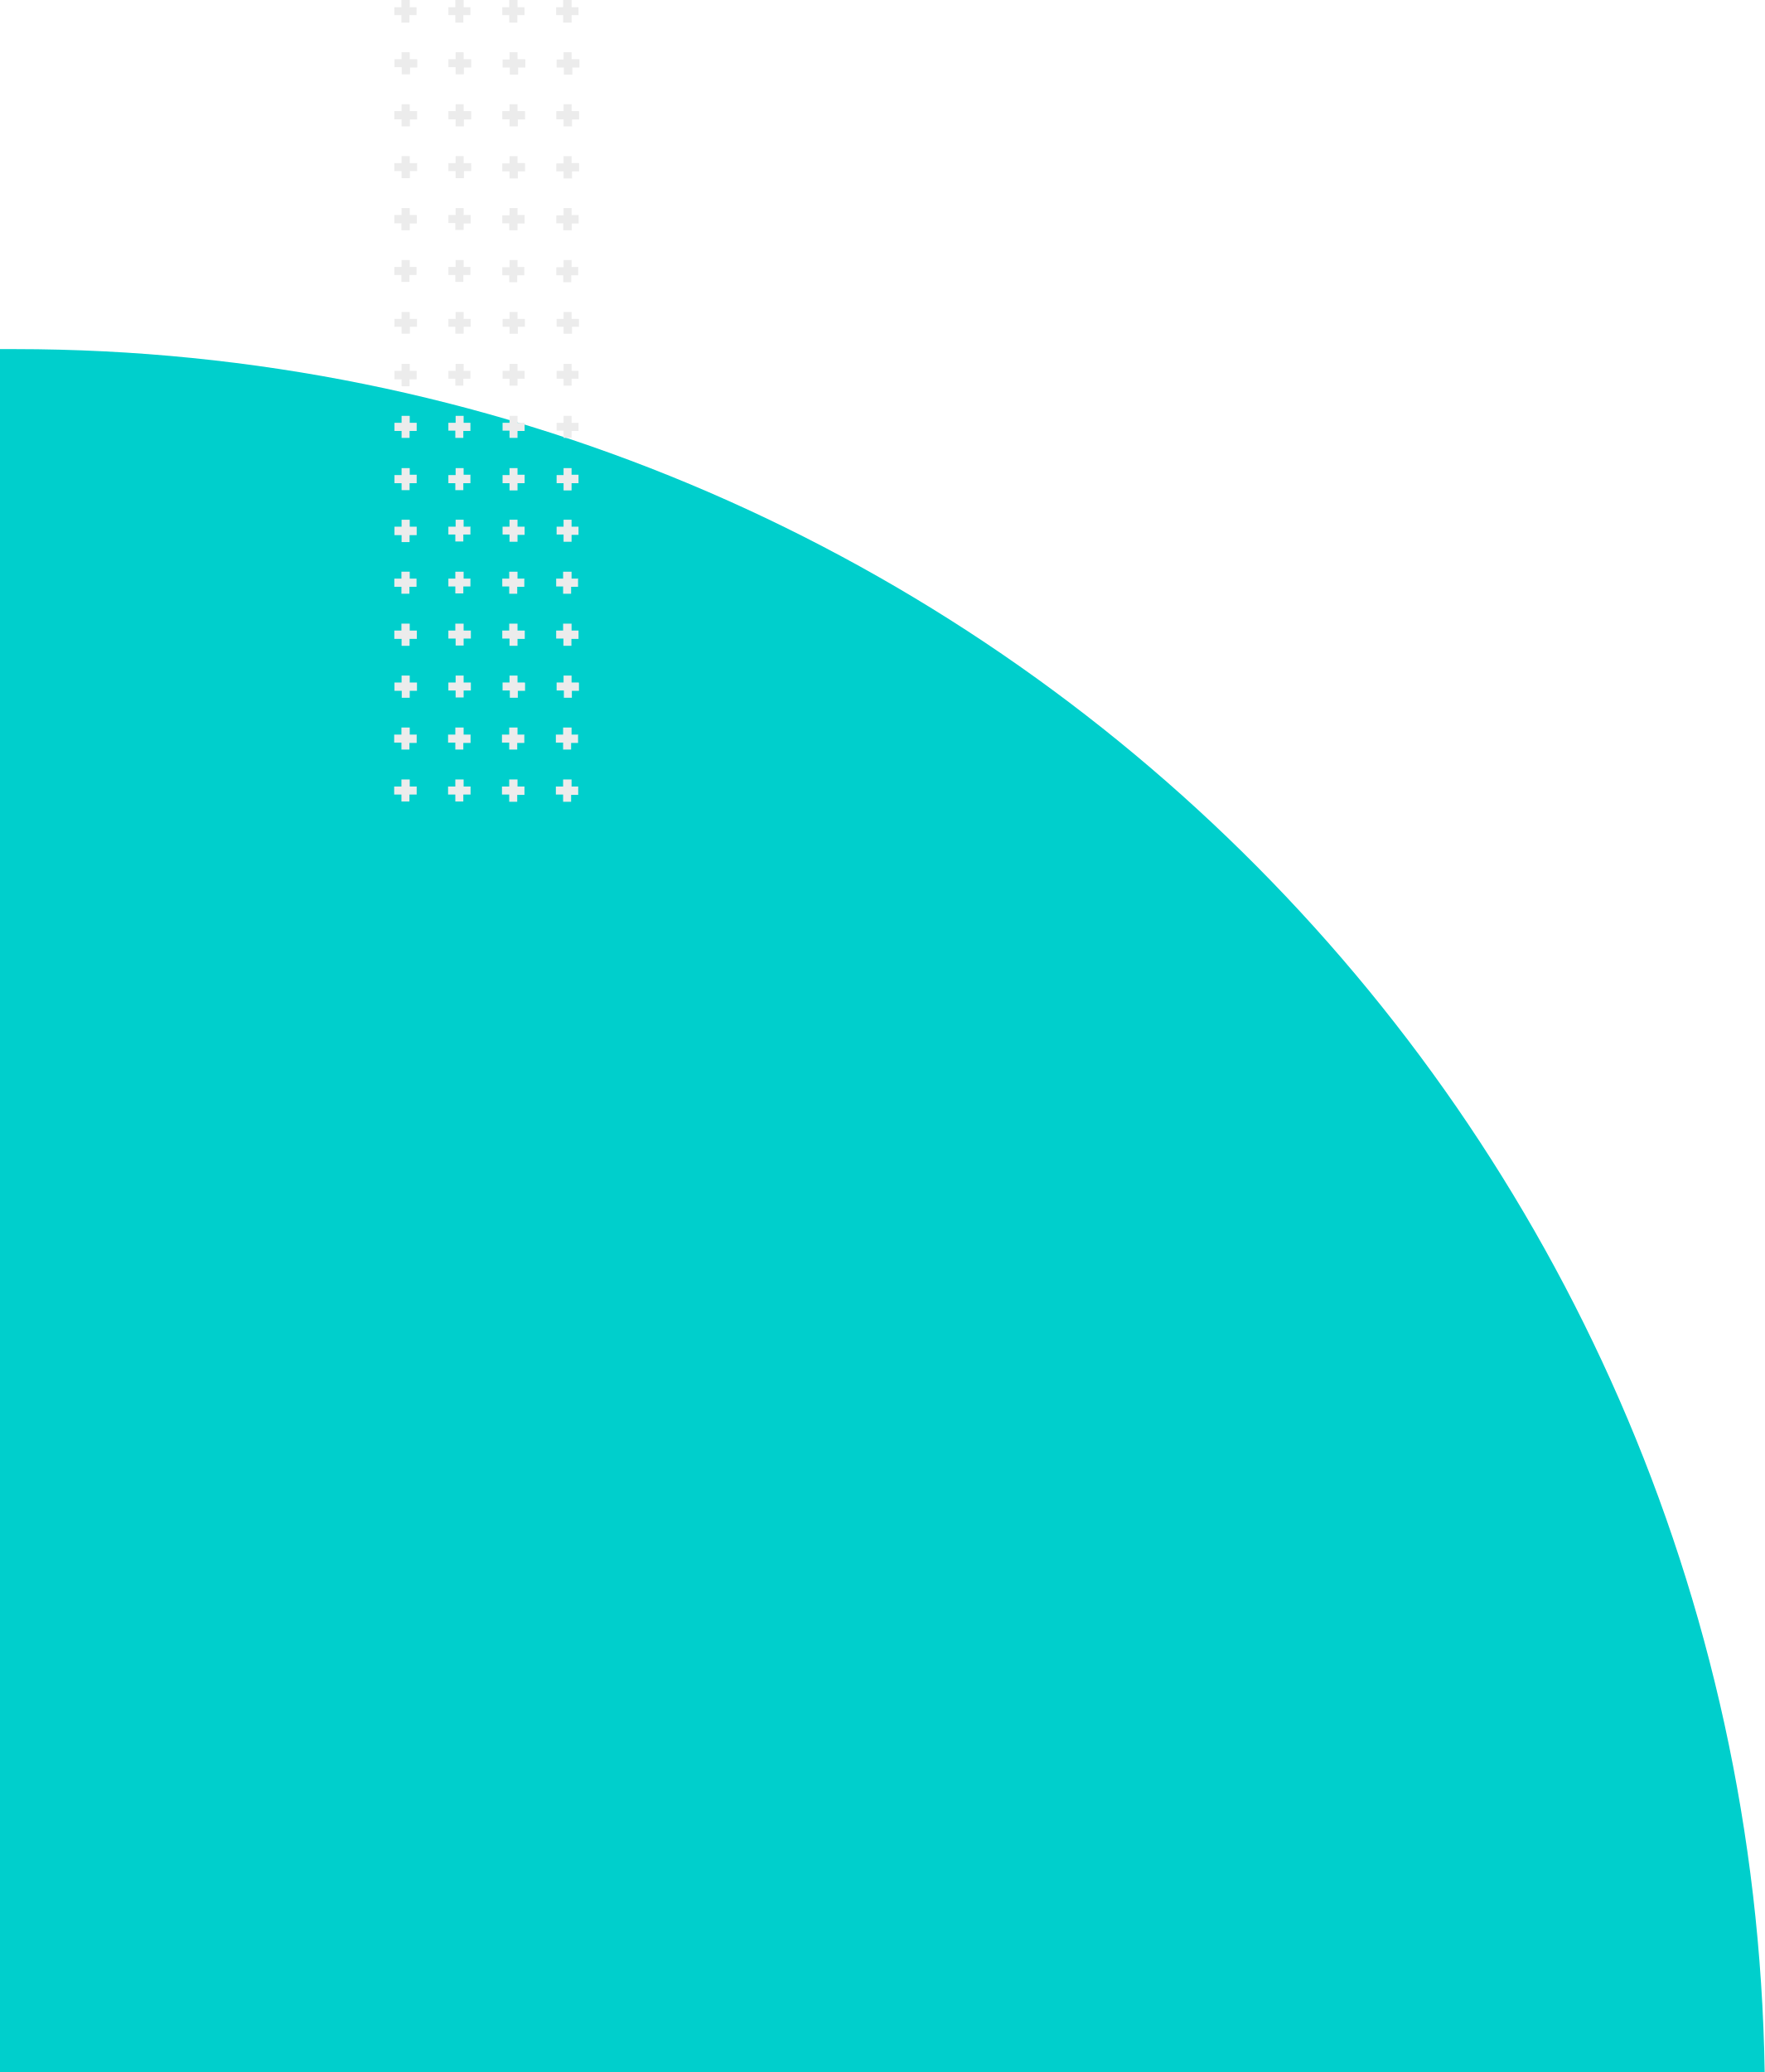
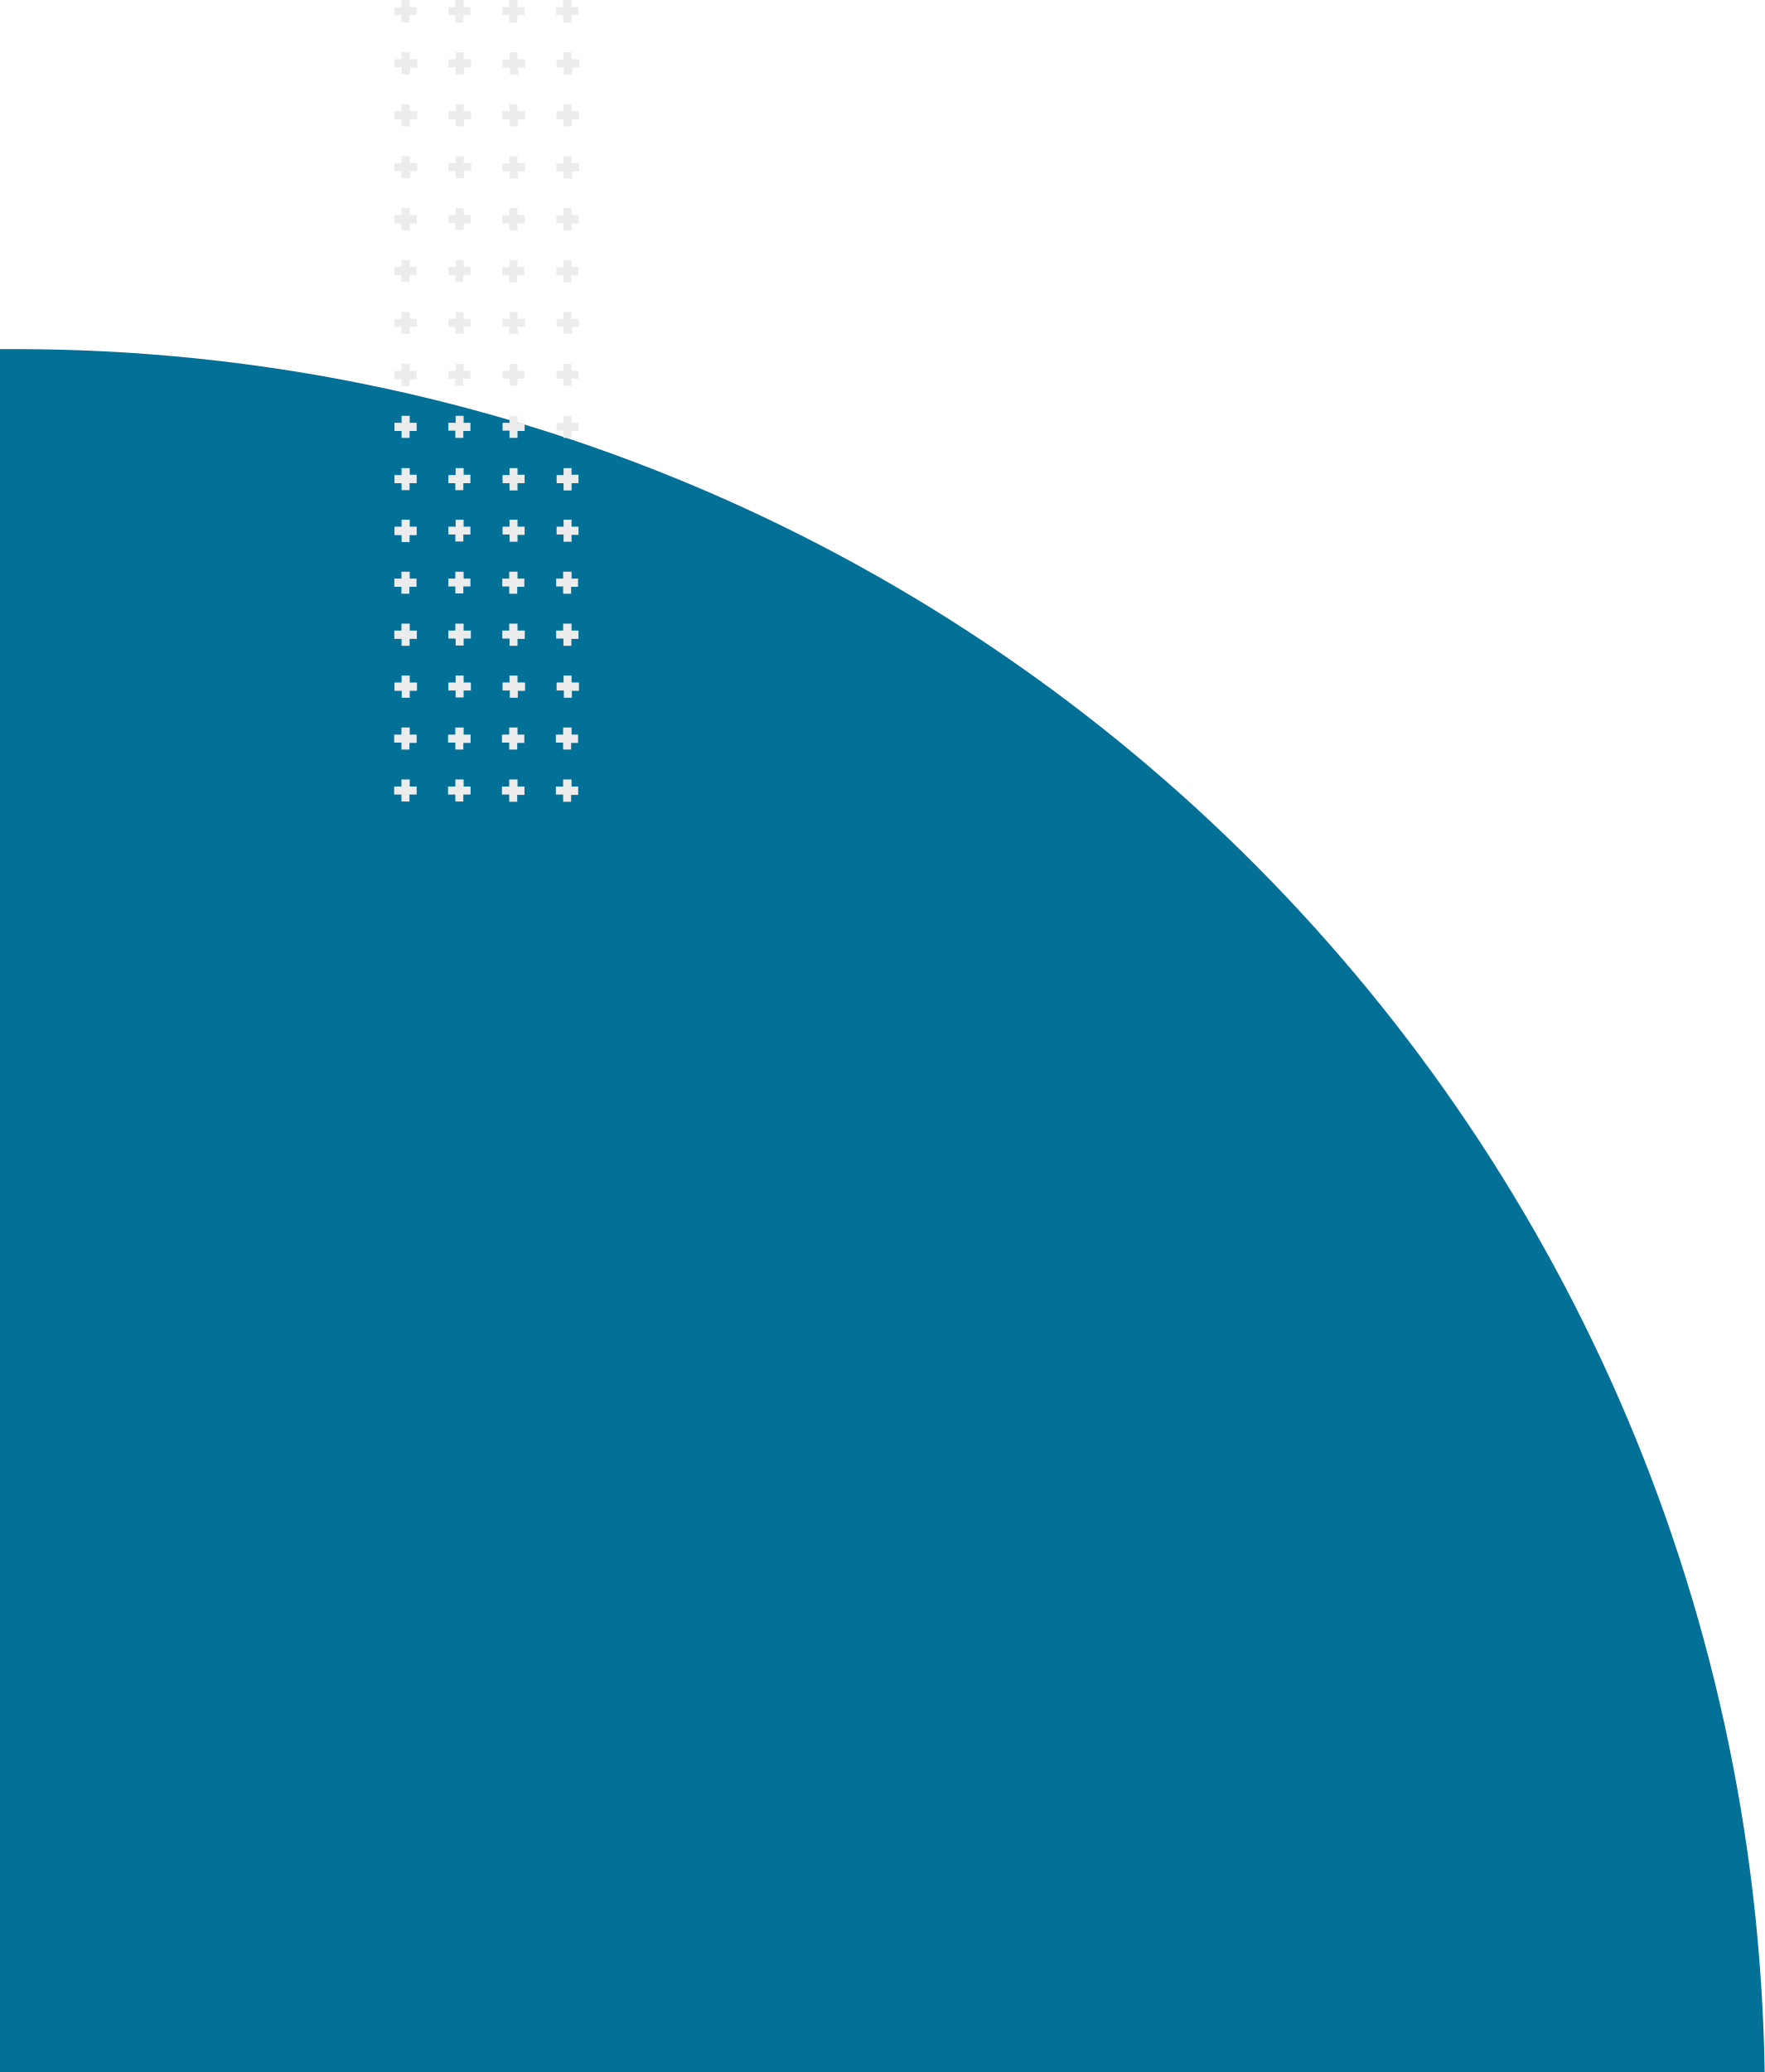
<svg xmlns="http://www.w3.org/2000/svg" viewBox="0 0 116.89 137.22">
  <defs>
-     <style>.cls-1{fill:#00cfcc;}.cls-2{fill:#ececec;}</style>
+     <style>.cls-1{fill:#037098;}.cls-2{fill:#ececec;}</style>
  </defs>
  <g id="Layer_2" data-name="Layer 2">
    <path class="cls-1" d="M116.89,137.22A115.93,115.93,0,0,0,1,23.12H0V137.22Z" />
    <path class="cls-2" d="M27.61,52.09h-.47v-.47h-.55v.47h-.48v.53h.48v.46s0,0,0,0h.53s0,0,0,0v-.46h.48V52.1Z" />
    <path class="cls-2" d="M31.18,52.09h-.47v-.47h-.55v.47h-.48v.53h.48v.46s0,0,0,0h.53s0,0,0,0v-.46h.48V52.1Z" />
    <path class="cls-2" d="M34.75,52.09h-.47v-.47h-.55v.47h-.48v.53h.48v.48h.53s0,0,0,0v-.46h.48V52.1Z" />
    <path class="cls-2" d="M38.32,52.09h-.46v-.47H37.3v.47h-.48v.53h.48v.48h.53l0,0v-.46h.47V52.1Z" />
    <path class="cls-2" d="M27.61,48.65h-.47v-.47h-.55v.47h-.48v.53h.48v.46s0,0,0,0h.53s0,0,0,0V49.2h.48v-.53Z" />
    <path class="cls-2" d="M31.18,48.65h-.47v-.47h-.55v.47h-.48v.53h.48v.46s0,0,0,0h.53s0,0,0,0V49.2h.48v-.53Z" />
    <path class="cls-2" d="M34.75,48.65h-.47v-.47h-.55v.47h-.48v.53h.48v.46a0,0,0,0,0,0,0h.53s0,0,0,0V49.2h.47a0,0,0,0,0,0,0v-.53Z" />
    <path class="cls-2" d="M38.32,48.65h-.46v-.47H37.3v.47h-.48v.53h.48v.46a0,0,0,0,0,0,0h.53a0,0,0,0,0,0,0V49.2h.46a0,0,0,0,0,0,0v-.53Z" />
    <path class="cls-2" d="M27.61,45.2h-.47v-.46s0,0,0,0H26.6s0,0,0,0v.46h-.47v.55h.48v.46s0,0,0,0h.53s0,0,0,0v-.46h.48V45.2Z" />
    <path class="cls-2" d="M31.18,45.2h-.47v-.46s0,0,0,0h-.53s0,0,0,0v.46H29.7l0,0v.53h.48v.46s0,0,0,0h.53s0,0,0,0v-.46h.48V45.2Z" />
    <path class="cls-2" d="M34.75,45.2h-.47v-.46s0,0,0,0h-.53a0,0,0,0,0,0,0v.46h-.46a0,0,0,0,0,0,0v.53h.48v.48h.53s0,0,0,0v-.46h.48v-.53S34.76,45.2,34.75,45.2Z" />
    <path class="cls-2" d="M38.32,45.2h-.46v-.46s0,0,0,0h-.53a0,0,0,0,0,0,0v.46h-.46a0,0,0,0,0,0,0v.53h.48v.48h.53l0,0v-.46h.47v-.53S38.33,45.2,38.32,45.2Z" />
    <path class="cls-2" d="M27.61,41.76h-.47V41.3h-.55v.46h-.47v.55h.48v.46s0,0,0,0h.53s0,0,0,0v-.46h.48v-.55Z" />
    <path class="cls-2" d="M31.18,41.76h-.47V41.3h-.55v.46H29.7l0,0v.53h.48v.46s0,0,0,0h.53s0,0,0,0v-.46h.48v-.55Z" />
    <path class="cls-2" d="M34.75,41.76h-.47V41.3h-.55v.46h-.46a0,0,0,0,0,0,0v.53h.48v.48h.53s0,0,0,0v-.46h.48v-.53S34.76,41.76,34.75,41.76Z" />
    <path class="cls-2" d="M38.32,41.76h-.46V41.3H37.3v.46h-.46a0,0,0,0,0,0,0v.53h.48v.48h.53l0,0v-.46h.47v-.53S38.33,41.76,38.32,41.76Z" />
    <path class="cls-2" d="M27.61,38.32h-.47v-.46h-.55v.46h-.47a0,0,0,0,0,0,0v.54h.47v.46s0,0,0,0h.53s0,0,0,0v-.46h.47v-.54A0,0,0,0,0,27.61,38.32Z" />
    <path class="cls-2" d="M31.18,38.32h-.47v-.46h-.55v.46H29.7a0,0,0,0,0,0,0v.52l0,0h.46v.46s0,0,0,0h.53s0,0,0,0v-.46h.47v-.54A0,0,0,0,0,31.18,38.32Z" />
    <path class="cls-2" d="M34.75,38.32h-.47v-.46h-.55v.46h-.46a0,0,0,0,0,0,0v.52a0,0,0,0,0,0,0h.46v.48h.53s0,0,0,0v-.46h.47s0,0,0,0v-.52S34.76,38.32,34.75,38.32Z" />
    <path class="cls-2" d="M38.32,38.32h-.46v-.46H37.3v.46h-.46a0,0,0,0,0,0,0v.52a0,0,0,0,0,0,0h.46v.48h.53l0,0v-.46h.46s0,0,0,0v-.52S38.33,38.32,38.32,38.32Z" />
    <path class="cls-2" d="M27.61,34.88h-.47v-.46s0,0,0,0H26.6s0,0,0,0v.46h-.47v.56h.47v.46s0,0,0,0h.53s0,0,0,0v-.46h.47v-.56Z" />
    <path class="cls-2" d="M31.18,34.88h-.47v-.46s0,0,0,0h-.53s0,0,0,0v.46H29.7l0,0v.52l0,0h.46v.46s0,0,0,0h.53s0,0,0,0v-.46h.47v-.56Z" />
    <path class="cls-2" d="M34.75,34.88h-.47v-.46s0,0,0,0h-.53a0,0,0,0,0,0,0v.46h-.46l0,0v.52a0,0,0,0,0,0,0h.46v.48h.53s0,0,0,0v-.46h.47s0,0,0,0V34.9S34.76,34.88,34.75,34.88Z" />
    <path class="cls-2" d="M38.32,34.88h-.46v-.46s0,0,0,0h-.53a0,0,0,0,0,0,0v.46h-.46l0,0v.52a0,0,0,0,0,0,0h.46v.48h.53a0,0,0,0,0,0,0v-.46h.46s0,0,0,0V34.9S38.33,34.88,38.32,34.88Z" />
    <path class="cls-2" d="M27.61,31.44h-.47V31s0,0,0,0H26.6s0,0,0,0v.46h-.47a0,0,0,0,0,0,0V32h.47v.46s0,0,0,0h.53s0,0,0,0V32h.47v-.54A0,0,0,0,0,27.61,31.44Z" />
    <path class="cls-2" d="M31.18,31.44h-.47V31s0,0,0,0h-.53s0,0,0,0v.46H29.7a0,0,0,0,0,0,0V32l0,0h.46v.46s0,0,0,0h.53s0,0,0,0V32h.47v-.54A0,0,0,0,0,31.18,31.44Z" />
    <path class="cls-2" d="M34.75,31.44h-.47V31s0,0,0,0h-.53a0,0,0,0,0,0,0v.46h-.46a0,0,0,0,0,0,0V32a0,0,0,0,0,0,0h.46v.48h.53s0,0,0,0V32h.47s0,0,0,0v-.52S34.76,31.44,34.75,31.44Z" />
    <path class="cls-2" d="M38.32,31.44h-.46V31s0,0,0,0h-.53a0,0,0,0,0,0,0v.46h-.46a0,0,0,0,0,0,0V32a0,0,0,0,0,0,0h.46v.48h.53l0,0V32h.46s0,0,0,0v-.52S38.33,31.44,38.32,31.44Z" />
    <path class="cls-2" d="M27.61,28h-.47v-.46s0,0,0,0H26.6s0,0,0,0V28h-.47v.54a0,0,0,0,0,0,0h.47V29s0,0,0,0h.53s0,0,0,0v-.46h.47a0,0,0,0,0,0,0V28Z" />
    <path class="cls-2" d="M31.18,28h-.47v-.46s0,0,0,0h-.53s0,0,0,0V28H29.7l0,0v.52a0,0,0,0,0,0,0h.46V29s0,0,0,0h.53s0,0,0,0v-.46h.47a0,0,0,0,0,0,0V28Z" />
    <path class="cls-2" d="M34.75,28h-.47v-.46s0,0,0,0h-.53V28h-.46a0,0,0,0,0,0,0v.52a0,0,0,0,0,0,0h.46V29a0,0,0,0,0,0,0h.53s0,0,0,0v-.46h.47s0,0,0,0V28S34.76,28,34.75,28Z" />
    <path class="cls-2" d="M38.32,28h-.46v-.46a0,0,0,0,0,0,0h-.53V28h-.46a0,0,0,0,0,0,0v.52a0,0,0,0,0,0,0h.46V29a0,0,0,0,0,0,0h.53s0,0,0,0v-.46h.46s0,0,0,0V28S38.33,28,38.32,28Z" />
    <path class="cls-2" d="M27.61,24.56h-.47V24.1s0,0,0,0H26.6s0,0,0,0v.46h-.47v.56h.47v.46s0,0,0,0h.53s0,0,0,0v-.46h.47v-.56Z" />
    <path class="cls-2" d="M31.18,24.56h-.47V24.1s0,0,0,0h-.53s0,0,0,0v.46H29.7l0,0v.52l0,0h.46v.46s0,0,0,0h.53s0,0,0,0v-.46h.47v-.56Z" />
    <path class="cls-2" d="M34.75,24.56h-.47V24.1s0,0,0,0h-.53a0,0,0,0,0,0,0v.46h-.46a0,0,0,0,0,0,0v.52a0,0,0,0,0,0,0h.46v.46a0,0,0,0,0,0,0h.53s0,0,0,0v-.46h.47s0,0,0,0v-.52S34.76,24.56,34.75,24.56Z" />
    <path class="cls-2" d="M38.32,24.56h-.46V24.1a0,0,0,0,0,0,0h-.53a0,0,0,0,0,0,0v.46h-.46a0,0,0,0,0,0,0v.52a0,0,0,0,0,0,0h.46v.46a0,0,0,0,0,0,0h.53s0,0,0,0v-.46h.46s0,0,0,0v-.52S38.33,24.56,38.32,24.56Z" />
    <path class="cls-2" d="M27.61,21.12h-.47v-.46s0,0,0,0H26.6s0,0,0,0v.46h-.47a0,0,0,0,0,0,0v.52a0,0,0,0,0,0,0h.47v.46h.55v-.46h.47a0,0,0,0,0,0,0v-.52A0,0,0,0,0,27.61,21.12Z" />
    <path class="cls-2" d="M31.18,21.12h-.47v-.46s0,0,0,0h-.53s0,0,0,0v.46H29.7a0,0,0,0,0,0,0v.52a0,0,0,0,0,0,0h.46v.46h.55v-.46h.47a0,0,0,0,0,0,0v-.52A0,0,0,0,0,31.18,21.12Z" />
    <path class="cls-2" d="M34.75,21.12h-.47v-.46s0,0,0,0h-.53a0,0,0,0,0,0,0v.46h-.46a0,0,0,0,0,0,0v.52a0,0,0,0,0,0,0h.46v.46h.55v-.46h.47s0,0,0,0v-.52S34.76,21.12,34.75,21.12Z" />
    <path class="cls-2" d="M38.32,21.12h-.46v-.46a0,0,0,0,0,0,0h-.53a0,0,0,0,0,0,0v.46h-.46a0,0,0,0,0,0,0v.52a0,0,0,0,0,0,0h.46v.46h.56v-.46h.46s0,0,0,0v-.52S38.33,21.12,38.32,21.12Z" />
    <path class="cls-2" d="M27.61,17.68h-.47v-.46s0,0,0,0H26.6s0,0,0,0v.46h-.48v.53a0,0,0,0,0,0,0h.47v.46s0,0,0,0h.53s0,0,0,0v-.46h.47a0,0,0,0,0,0,0v-.53Z" />
    <path class="cls-2" d="M31.18,17.68h-.47v-.46s0,0,0,0h-.53s0,0,0,0v.46h-.48v.53a0,0,0,0,0,0,0h.46v.46s0,0,0,0h.53s0,0,0,0v-.46h.47a0,0,0,0,0,0,0v-.53Z" />
    <path class="cls-2" d="M34.75,17.68h-.47v-.46s0,0,0,0h-.53v.48h-.48v.53a0,0,0,0,0,0,0h.46v.46a0,0,0,0,0,0,0h.53s0,0,0,0v-.46h.47s0,0,0,0v-.53A0,0,0,0,0,34.75,17.68Z" />
    <path class="cls-2" d="M38.32,17.68h-.46v-.46a0,0,0,0,0,0,0h-.53v.48h-.48v.53a0,0,0,0,0,0,0h.46v.46a0,0,0,0,0,0,0h.53s0,0,0,0v-.46h.46s0,0,0,0v-.53A0,0,0,0,0,38.32,17.68Z" />
    <path class="cls-2" d="M27.61,14.24h-.47v-.46s0,0,0,0H26.6s0,0,0,0v.46h-.48v.55h.47v.46h.55V14.8h.47v-.55Z" />
    <path class="cls-2" d="M31.18,14.24h-.47v-.46s0,0,0,0h-.53s0,0,0,0v.46h-.48v.53l0,0h.46v.46h.55V14.8h.47v-.55Z" />
    <path class="cls-2" d="M34.75,14.24h-.47v-.46s0,0,0,0h-.53v.48h-.48v.53a0,0,0,0,0,0,0h.46v.46h.55V14.8h.47s0,0,0,0v-.53Z" />
    <path class="cls-2" d="M38.32,14.24h-.46v-.46l0,0h-.53v.48h-.48v.53a0,0,0,0,0,0,0h.46v.46h.56V14.8h.46s0,0,0,0v-.53Z" />
    <path class="cls-2" d="M27.61,10.8h-.47v-.46s0,0,0,0H26.6s0,0,0,0v.46h-.48v.53h.48v.47h.55v-.47h.48v-.53Z" />
    <path class="cls-2" d="M31.18,10.8h-.47v-.46s0,0,0,0h-.53s0,0,0,0v.46h-.48v.53h.48v.47h.55v-.47h.48v-.53Z" />
    <path class="cls-2" d="M34.75,10.8h-.47v-.46s0,0,0,0h-.53v.48h-.48v.53h.48v.47h.55v-.47h.48v-.53Z" />
    <path class="cls-2" d="M38.32,10.8h-.46v-.46l0,0h-.53v.48h-.48v.53h.48v.47h.56v-.47h.47v-.53Z" />
    <path class="cls-2" d="M27.61,7.36h-.47V6.9s0,0,0,0H26.6s0,0,0,0v.46h-.48V7.9h.48v.47h.55V7.91h.48V7.37Z" />
    <path class="cls-2" d="M31.18,7.36h-.47V6.9s0,0,0,0h-.53s0,0,0,0v.46h-.48V7.9h.48v.47h.55V7.91h.48V7.37Z" />
    <path class="cls-2" d="M34.75,7.36h-.47V6.9s0,0,0,0h-.53a0,0,0,0,0,0,0v.46h-.48V7.9h.48v.47h.55V7.91h.48V7.37Z" />
    <path class="cls-2" d="M38.32,7.36h-.46V6.9a0,0,0,0,0,0,0h-.53a0,0,0,0,0,0,0v.46h-.48V7.9h.48v.47h.56V7.91h.47V7.37Z" />
    <path class="cls-2" d="M27.61,3.92h-.47V3.46s0,0,0,0H26.6s0,0,0,0v.46h-.47a0,0,0,0,0,0,0v.53h.48v.47h.55V4.47h.48V3.93A0,0,0,0,0,27.61,3.92Z" />
    <path class="cls-2" d="M31.18,3.92h-.47V3.46s0,0,0,0h-.53s0,0,0,0v.46H29.7s0,0,0,0v.53h.48v.47h.55V4.47h.48V3.93A0,0,0,0,0,31.18,3.92Z" />
    <path class="cls-2" d="M34.75,3.92h-.47V3.46s0,0,0,0h-.53v.48h-.46s0,0,0,0v.53h.48v.47h.55V4.47h.48V3.93S34.76,3.92,34.75,3.92Z" />
    <path class="cls-2" d="M38.32,3.92h-.46V3.46a0,0,0,0,0,0,0h-.53v.48h-.46s0,0,0,0v.53h.48v.47h.56V4.47h.47V3.93S38.33,3.92,38.32,3.92Z" />
    <path class="cls-2" d="M27.61.48h-.47V0h-.55V.48h-.47a0,0,0,0,0,0,0V1a0,0,0,0,0,0,0h.47V1.5a0,0,0,0,0,0,0h.53a0,0,0,0,0,0,0V1h.47a0,0,0,0,0,0,0V.49A0,0,0,0,0,27.61.48Z" />
    <path class="cls-2" d="M31.18.48h-.47V0h-.55V.48H29.7s0,0,0,0V1s0,0,0,0h.46V1.5a0,0,0,0,0,0,0h.53a0,0,0,0,0,0,0V1h.47a0,0,0,0,0,0,0V.49A0,0,0,0,0,31.18.48Z" />
    <path class="cls-2" d="M34.75.48h-.47V0h-.55V.48h-.46s0,0,0,0V1s0,0,0,0h.46V1.5h.54a0,0,0,0,0,0,0V1h.47s0,0,0,0V.49S34.76.48,34.75.48Z" />
    <path class="cls-2" d="M38.32.48h-.46V0H37.3V.48h-.46s0,0,0,0V1s0,0,0,0h.46V1.5h.56V1h.46s0,0,0,0V.49S38.33.48,38.32.48Z" />
  </g>
</svg>
